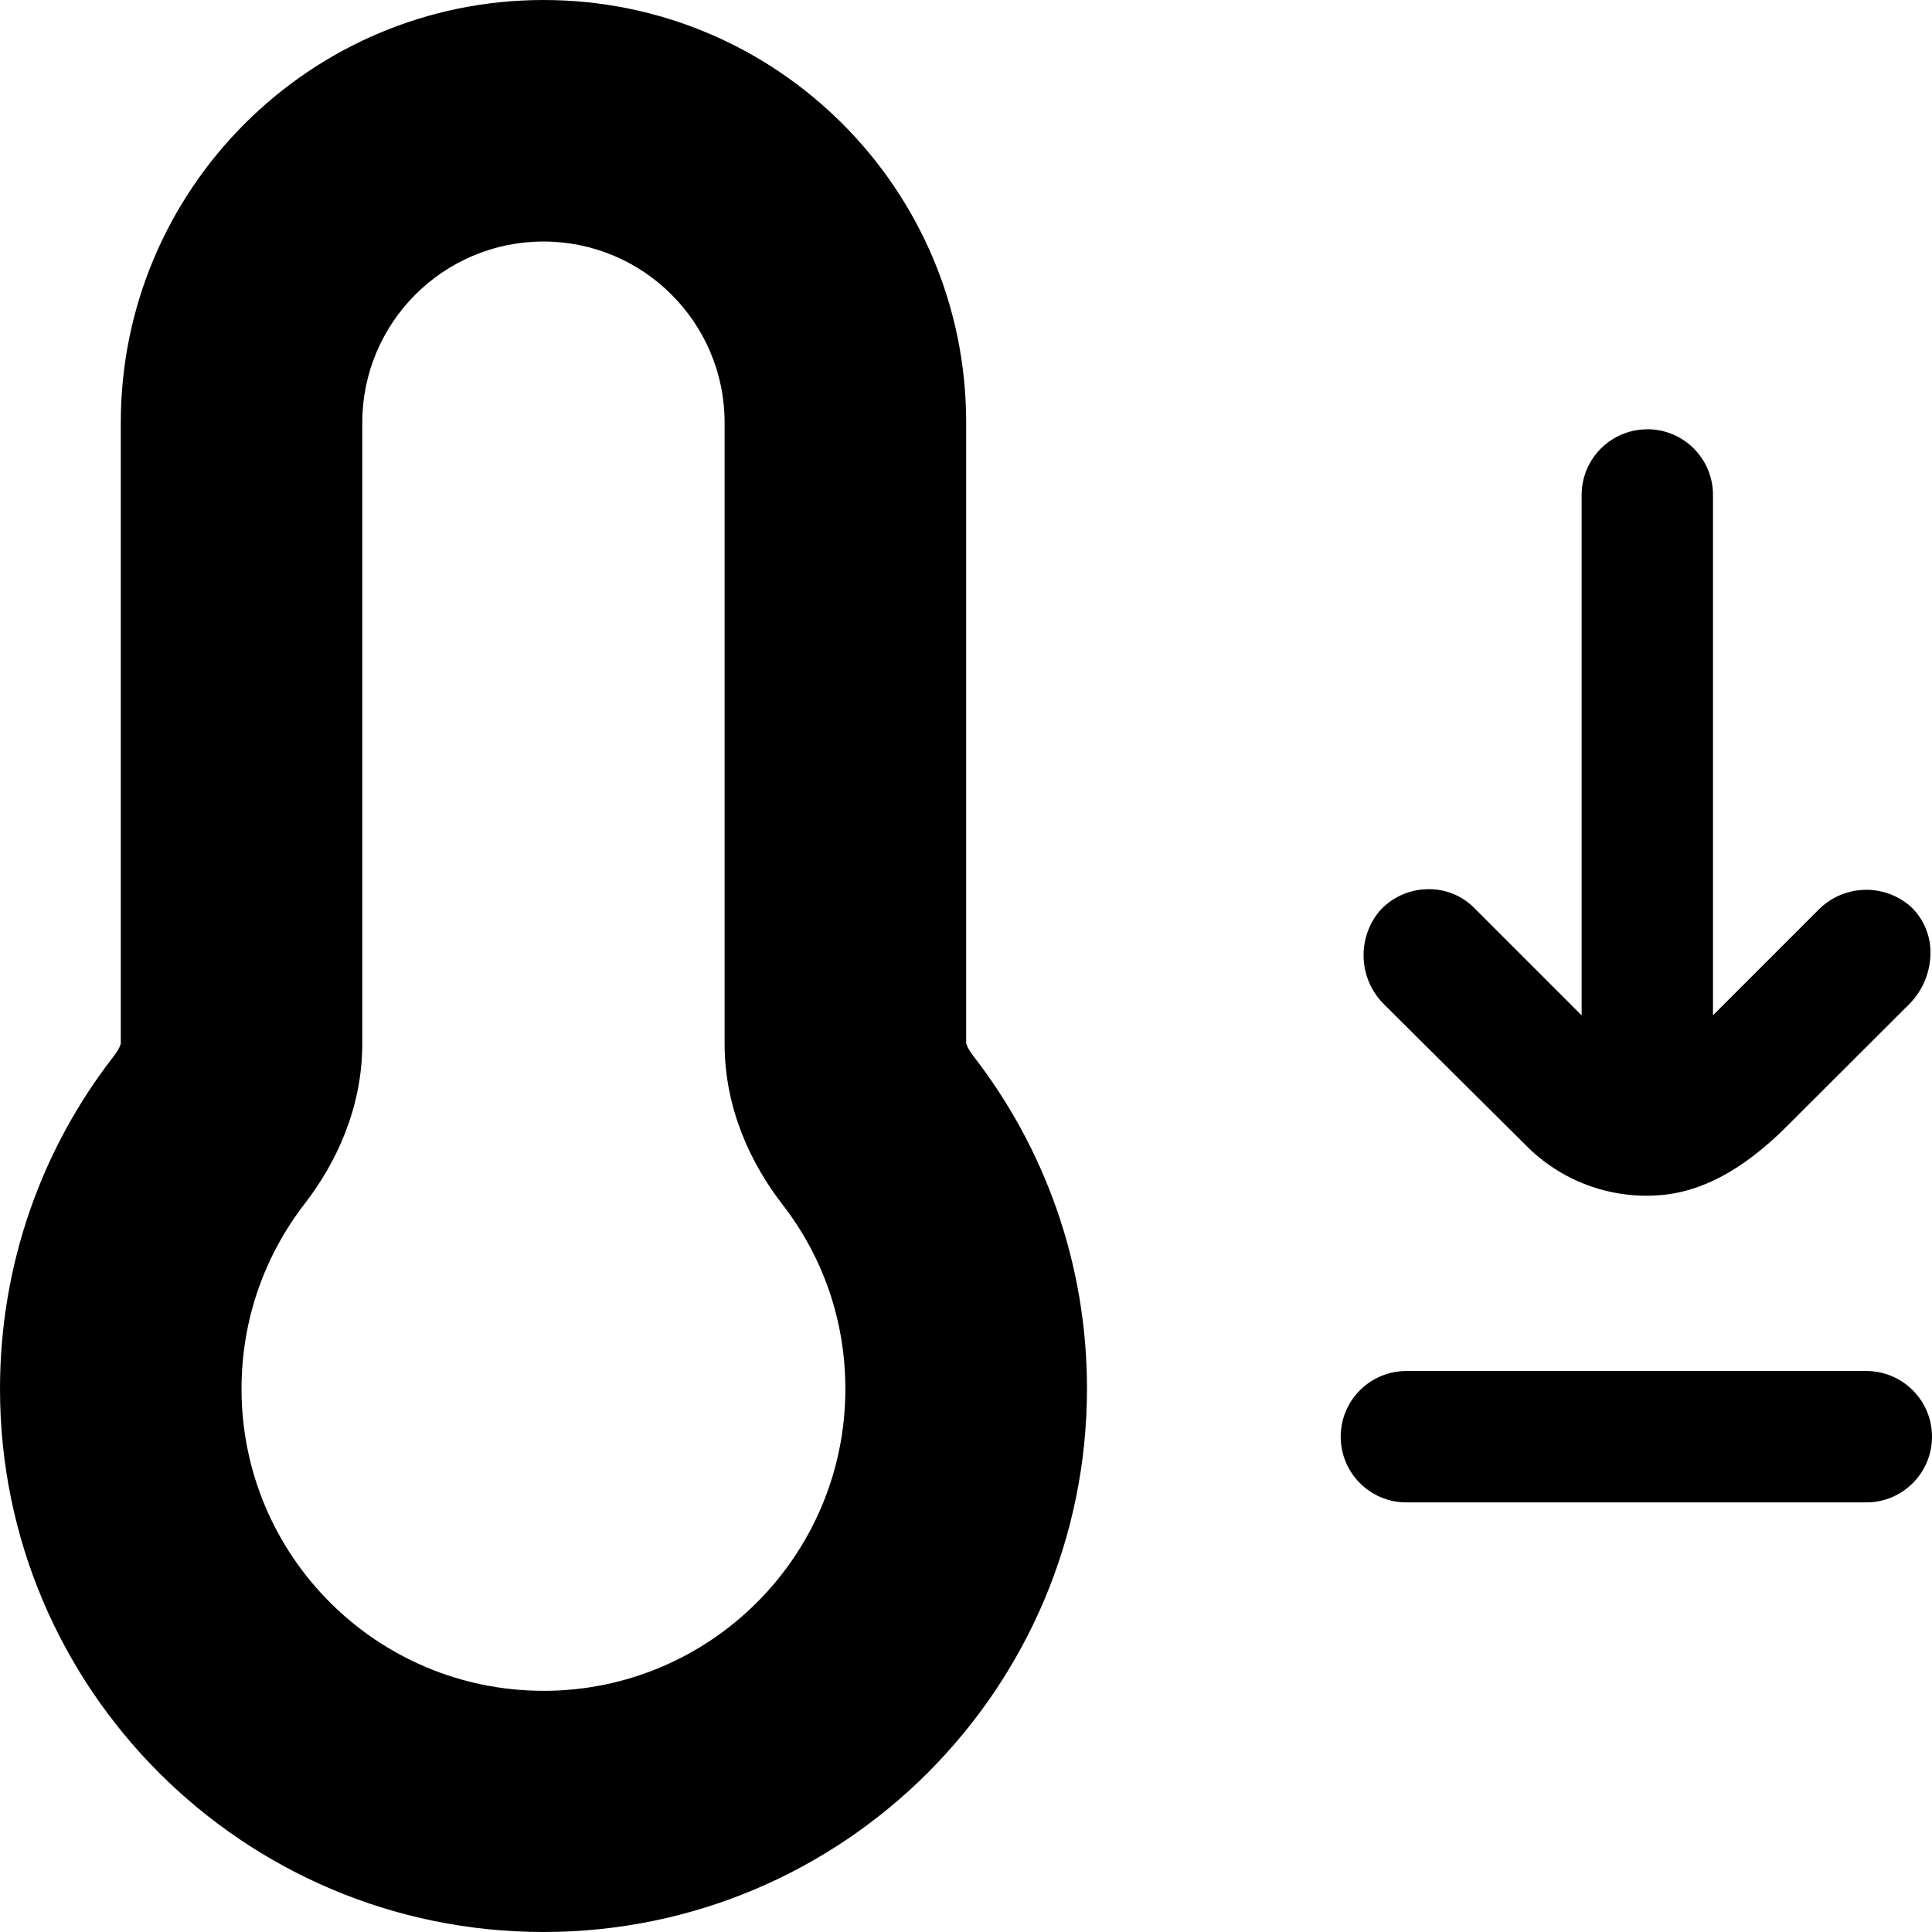
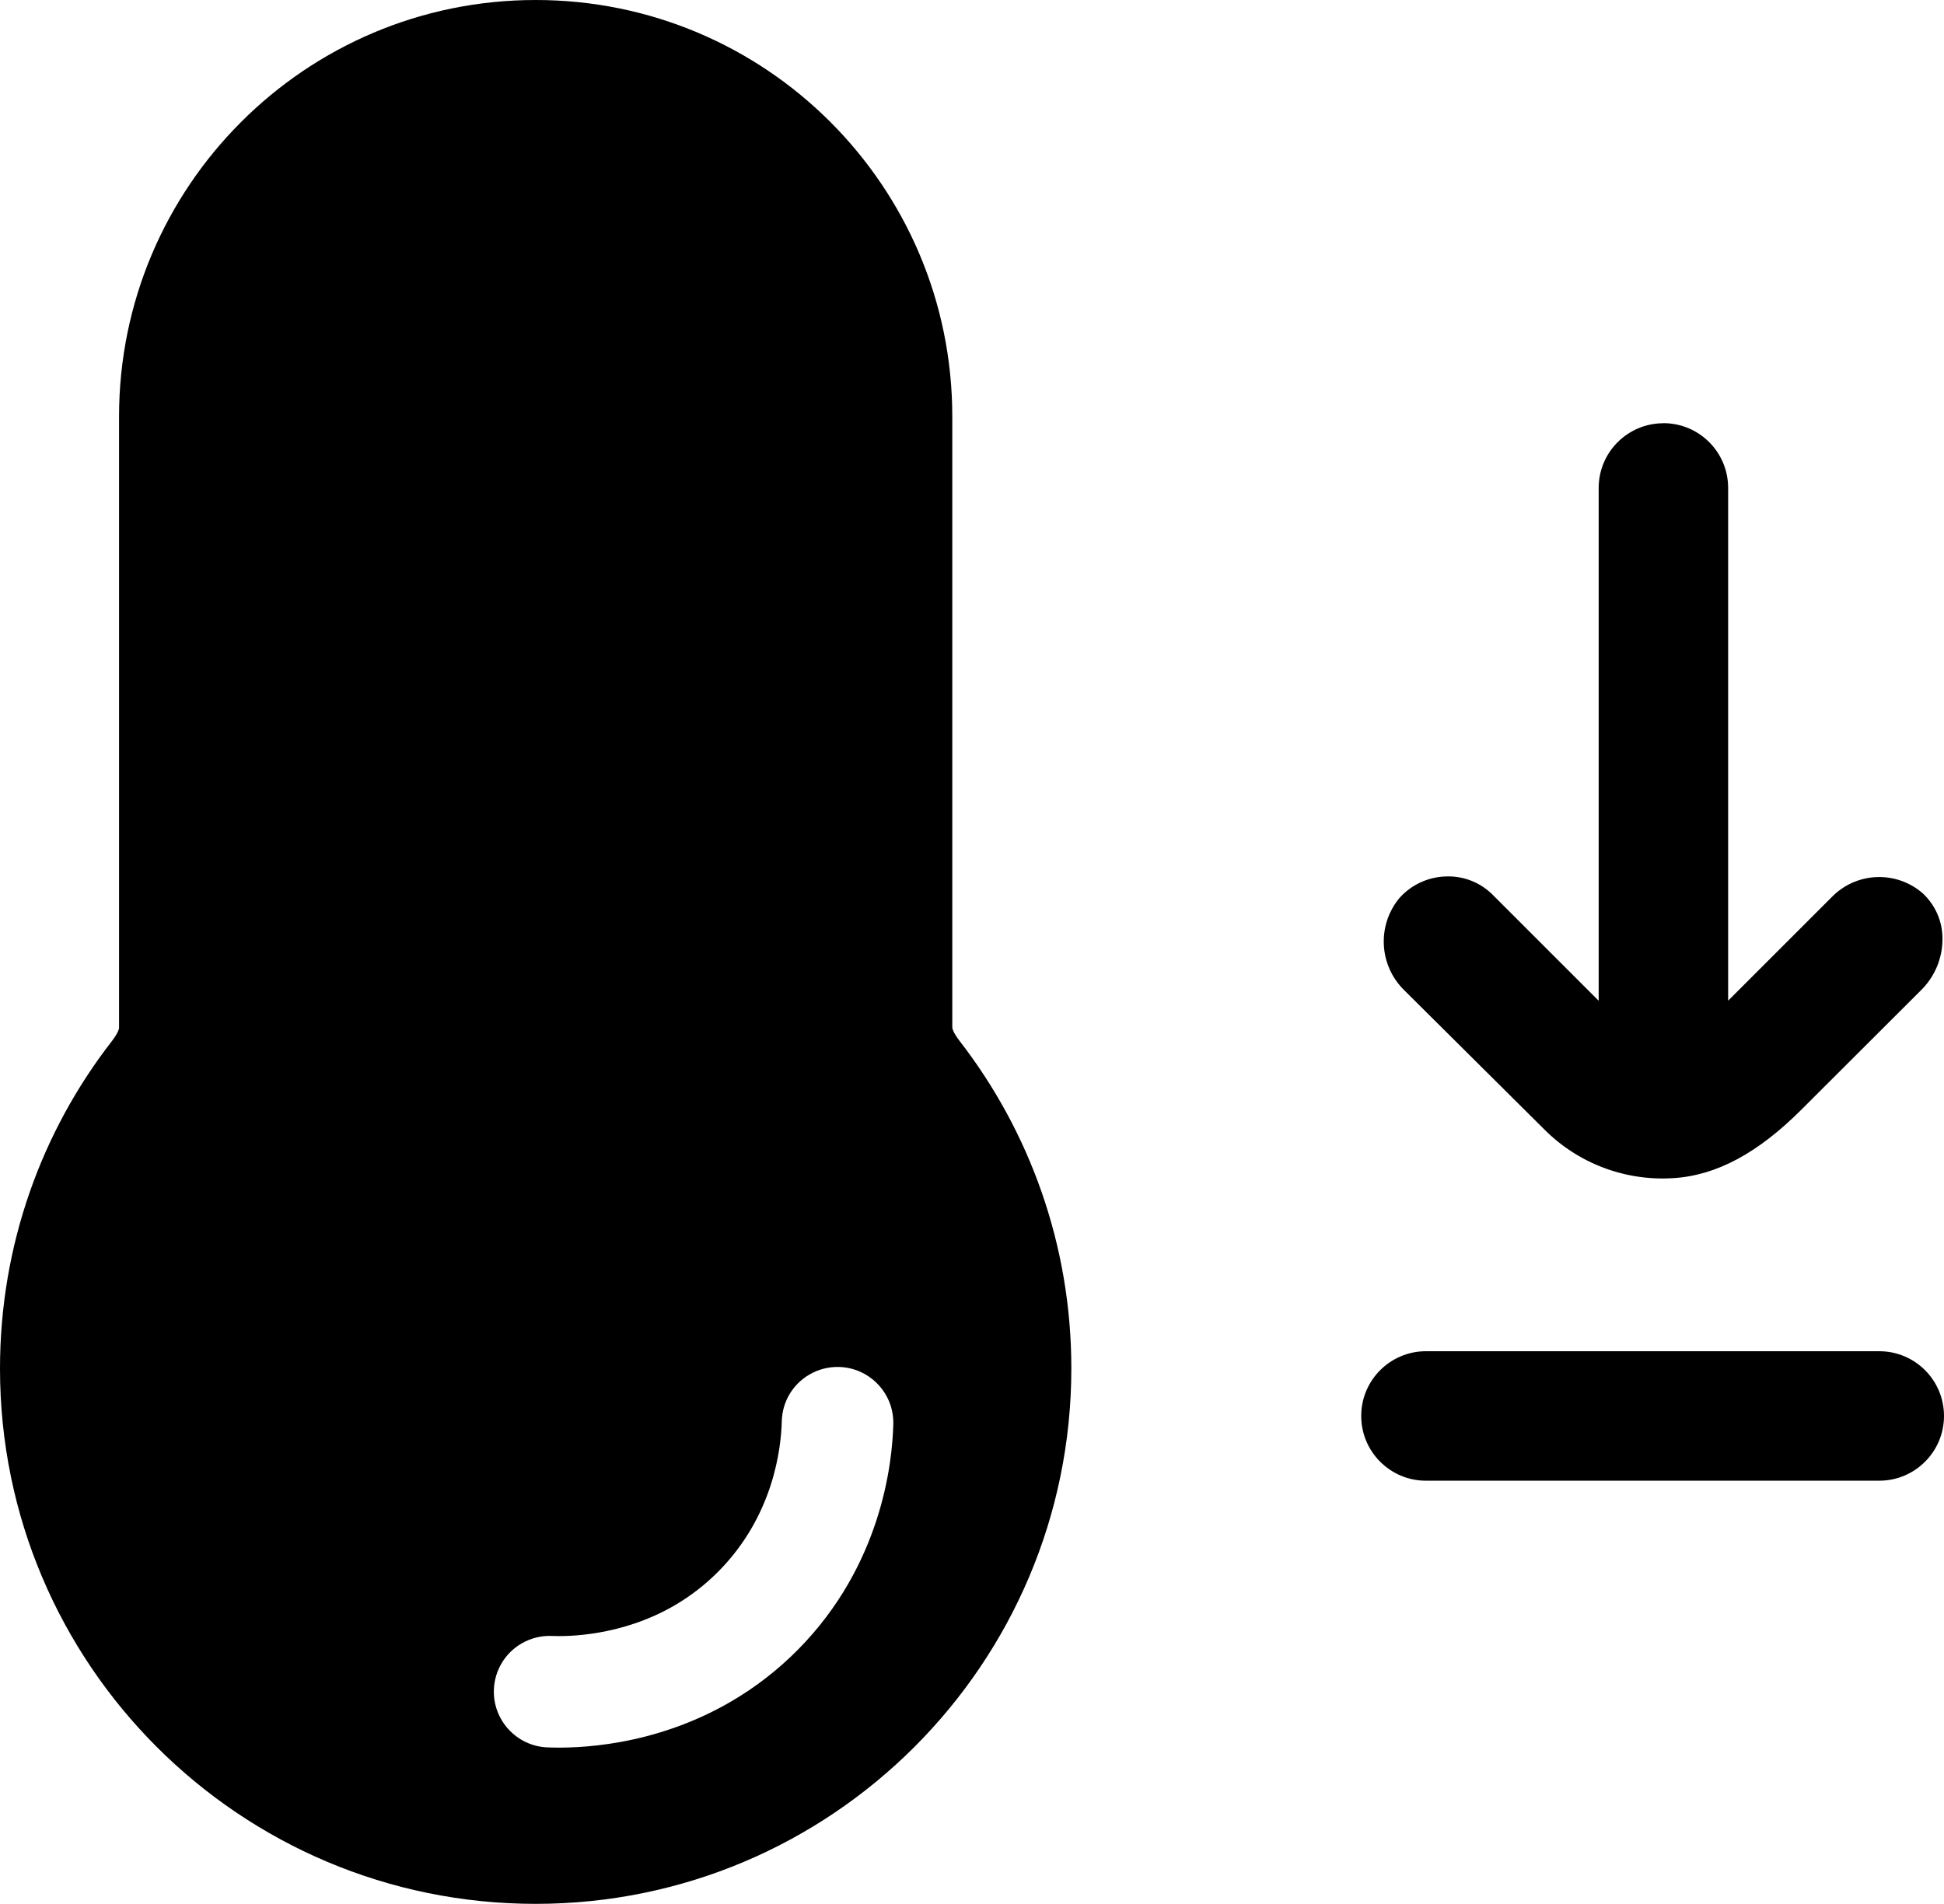
- <svg xmlns="http://www.w3.org/2000/svg" id="Layer_2" data-name="Layer 2" viewBox="0 0 512 512">
-   <g id="Layer_1-2" data-name="Layer 1">
-     <g>
-       <path d="m257.95,279.85c-.9-1.2-1.5-2.2-1.7-2.8-.1-.3-.2-.5-.2-.6V112.02C256.05,50.11,205.94,0,144.03,0S32.01,50.21,32.01,112.02v164.53c0,.1-.1.3-.2.6-.2.6-.8,1.6-1.7,2.8C11.2,304.26,0,334.87,0,368.07c0,79.52,64.51,143.93,144.03,143.93s144.03-64.51,144.03-144.03c0-33.11-11.2-63.71-30.11-88.12Zm-113.92,168.23c-44.21,0-80.02-35.81-80.02-80.02,0-18.5,6.2-35.41,16.7-49.01,8.2-10.6,15.3-25.2,15.3-42.51V112.02c0-26.51,21.5-48.01,48.01-48.01s48.01,21.5,48.01,48.01v164.63c0,17.3,7.1,31.91,15.3,42.51,10.5,13.5,16.7,30.41,16.7,48.91,0,44.21-35.81,80.02-80.02,80.02Z" />
-       <g>
-         <path d="m436.55,113.75c9.62,0,17.41,7.8,17.41,17.41v137.9l28.32-28.32c6.65-6.34,17.03-6.6,23.97-.58,3.37,3.11,5.31,7.48,5.34,12.07.07,5.28-2.03,10.36-5.8,14.05l-32.15,32.1c-11.61,11.61-22.81,17.7-34.42,18.4-12.98.84-25.68-3.98-34.82-13.23l-37.49-37.26c-6.85-6.67-7.43-17.48-1.33-24.84,3.19-3.57,7.7-5.66,12.48-5.8,4.79-.19,9.43,1.66,12.77,5.11l28.32,28.32v-137.9c0-9.62,7.8-17.41,17.41-17.41Z" />
-         <path d="m494.59,398.15h-121.88c-9.62,0-17.41-7.8-17.41-17.41s7.8-17.41,17.41-17.41h121.88c9.62,0,17.41,7.8,17.41,17.41s-7.8,17.41-17.41,17.41Z" />
-       </g>
-     </g>
+ <svg xmlns="http://www.w3.org/2000/svg" id="Layer_2" viewBox="0 0 522.7 512">
+   <g id="Layer_1-2">
+     <path d="m257.95,279.85c-.9-1.2-1.5-2.2-1.7-2.8-.1-.3-.2-.5-.2-.6V112.02C256.05,50.11,205.94,0,144.03,0S32.01,50.21,32.01,112.02v164.53c0,.1-.1.3-.2.6-.2.6-.8,1.6-1.7,2.8C11.2,304.26,0,334.87,0,368.07c0,79.52,64.52,143.93,144.03,143.93s144.03-64.51,144.03-144.03c0-33.1-11.2-63.71-30.11-88.12Zm-43.38,163.77c-5.37,5.43-11.42,10.13-17.99,13.96-20.82,12.15-41.5,12.67-49.43,12.34-8.26-.35-14.7-7.36-14.35-15.62.22-5.13,3-9.74,7.43-12.32,2.48-1.45,5.31-2.15,8.19-2.03,4.13.18,18.7.1,33-8.24,4.3-2.51,8.28-5.6,11.81-9.17,14.8-14.98,16.8-33.16,16.97-40.29.13-5.25,2.91-9.96,7.44-12.6,2.4-1.4,5.13-2.1,7.91-2.04,8.27.2,14.84,7.09,14.64,15.35-.26,10.71-3.27,38.04-25.62,60.66Z" />
+     <path d="m447.25,113.8c9.62,0,17.41,7.8,17.41,17.41v137.9l28.32-28.32c6.65-6.34,17.03-6.6,23.97-.58,3.37,3.11,5.31,7.48,5.34,12.07.07,5.28-2.03,10.36-5.8,14.05l-32.15,32.1c-11.61,11.61-22.81,17.7-34.42,18.4-12.98.84-25.68-3.98-34.82-13.23l-37.49-37.26c-6.85-6.67-7.43-17.48-1.33-24.84,3.19-3.57,7.7-5.66,12.48-5.8,4.79-.19,9.43,1.66,12.77,5.11l28.32,28.32v-137.9c0-9.62,7.8-17.41,17.41-17.41Z" />
+     <path d="m505.29,398.2h-121.88c-9.62,0-17.41-7.8-17.41-17.41s7.8-17.41,17.41-17.41h121.88c9.62,0,17.41,7.8,17.41,17.41s-7.8,17.41-17.41,17.41Z" />
  </g>
</svg>
